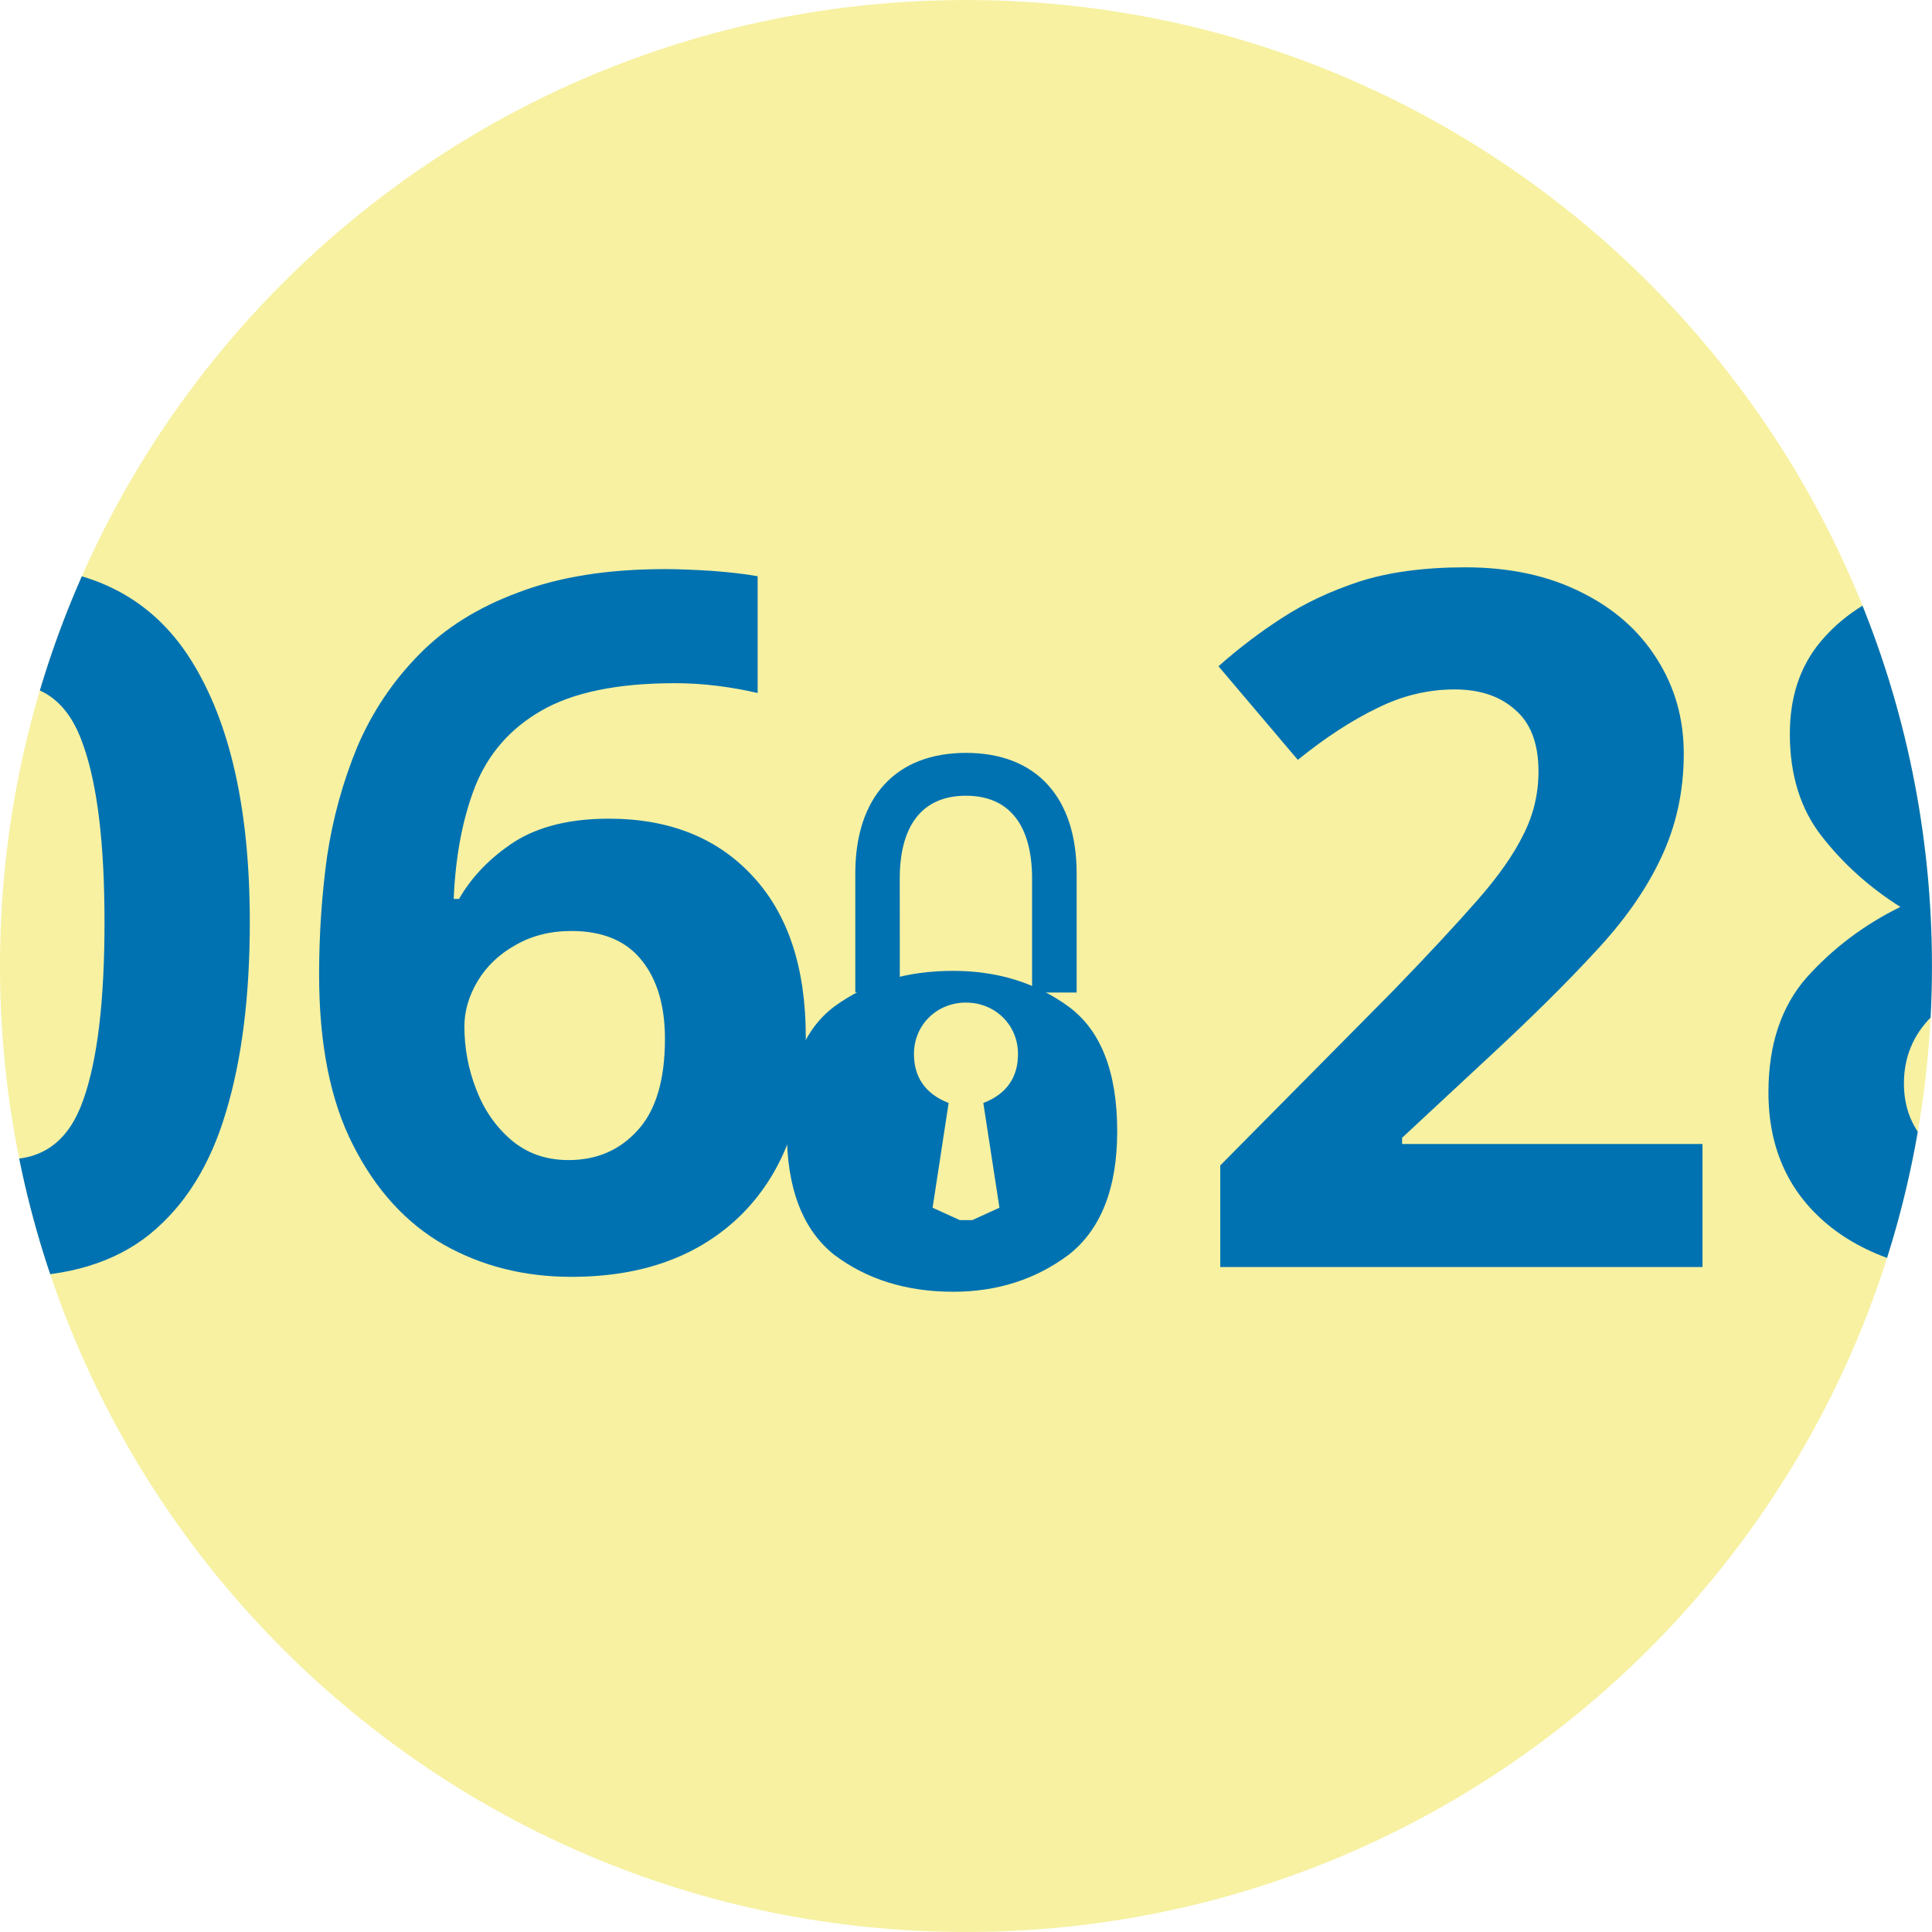
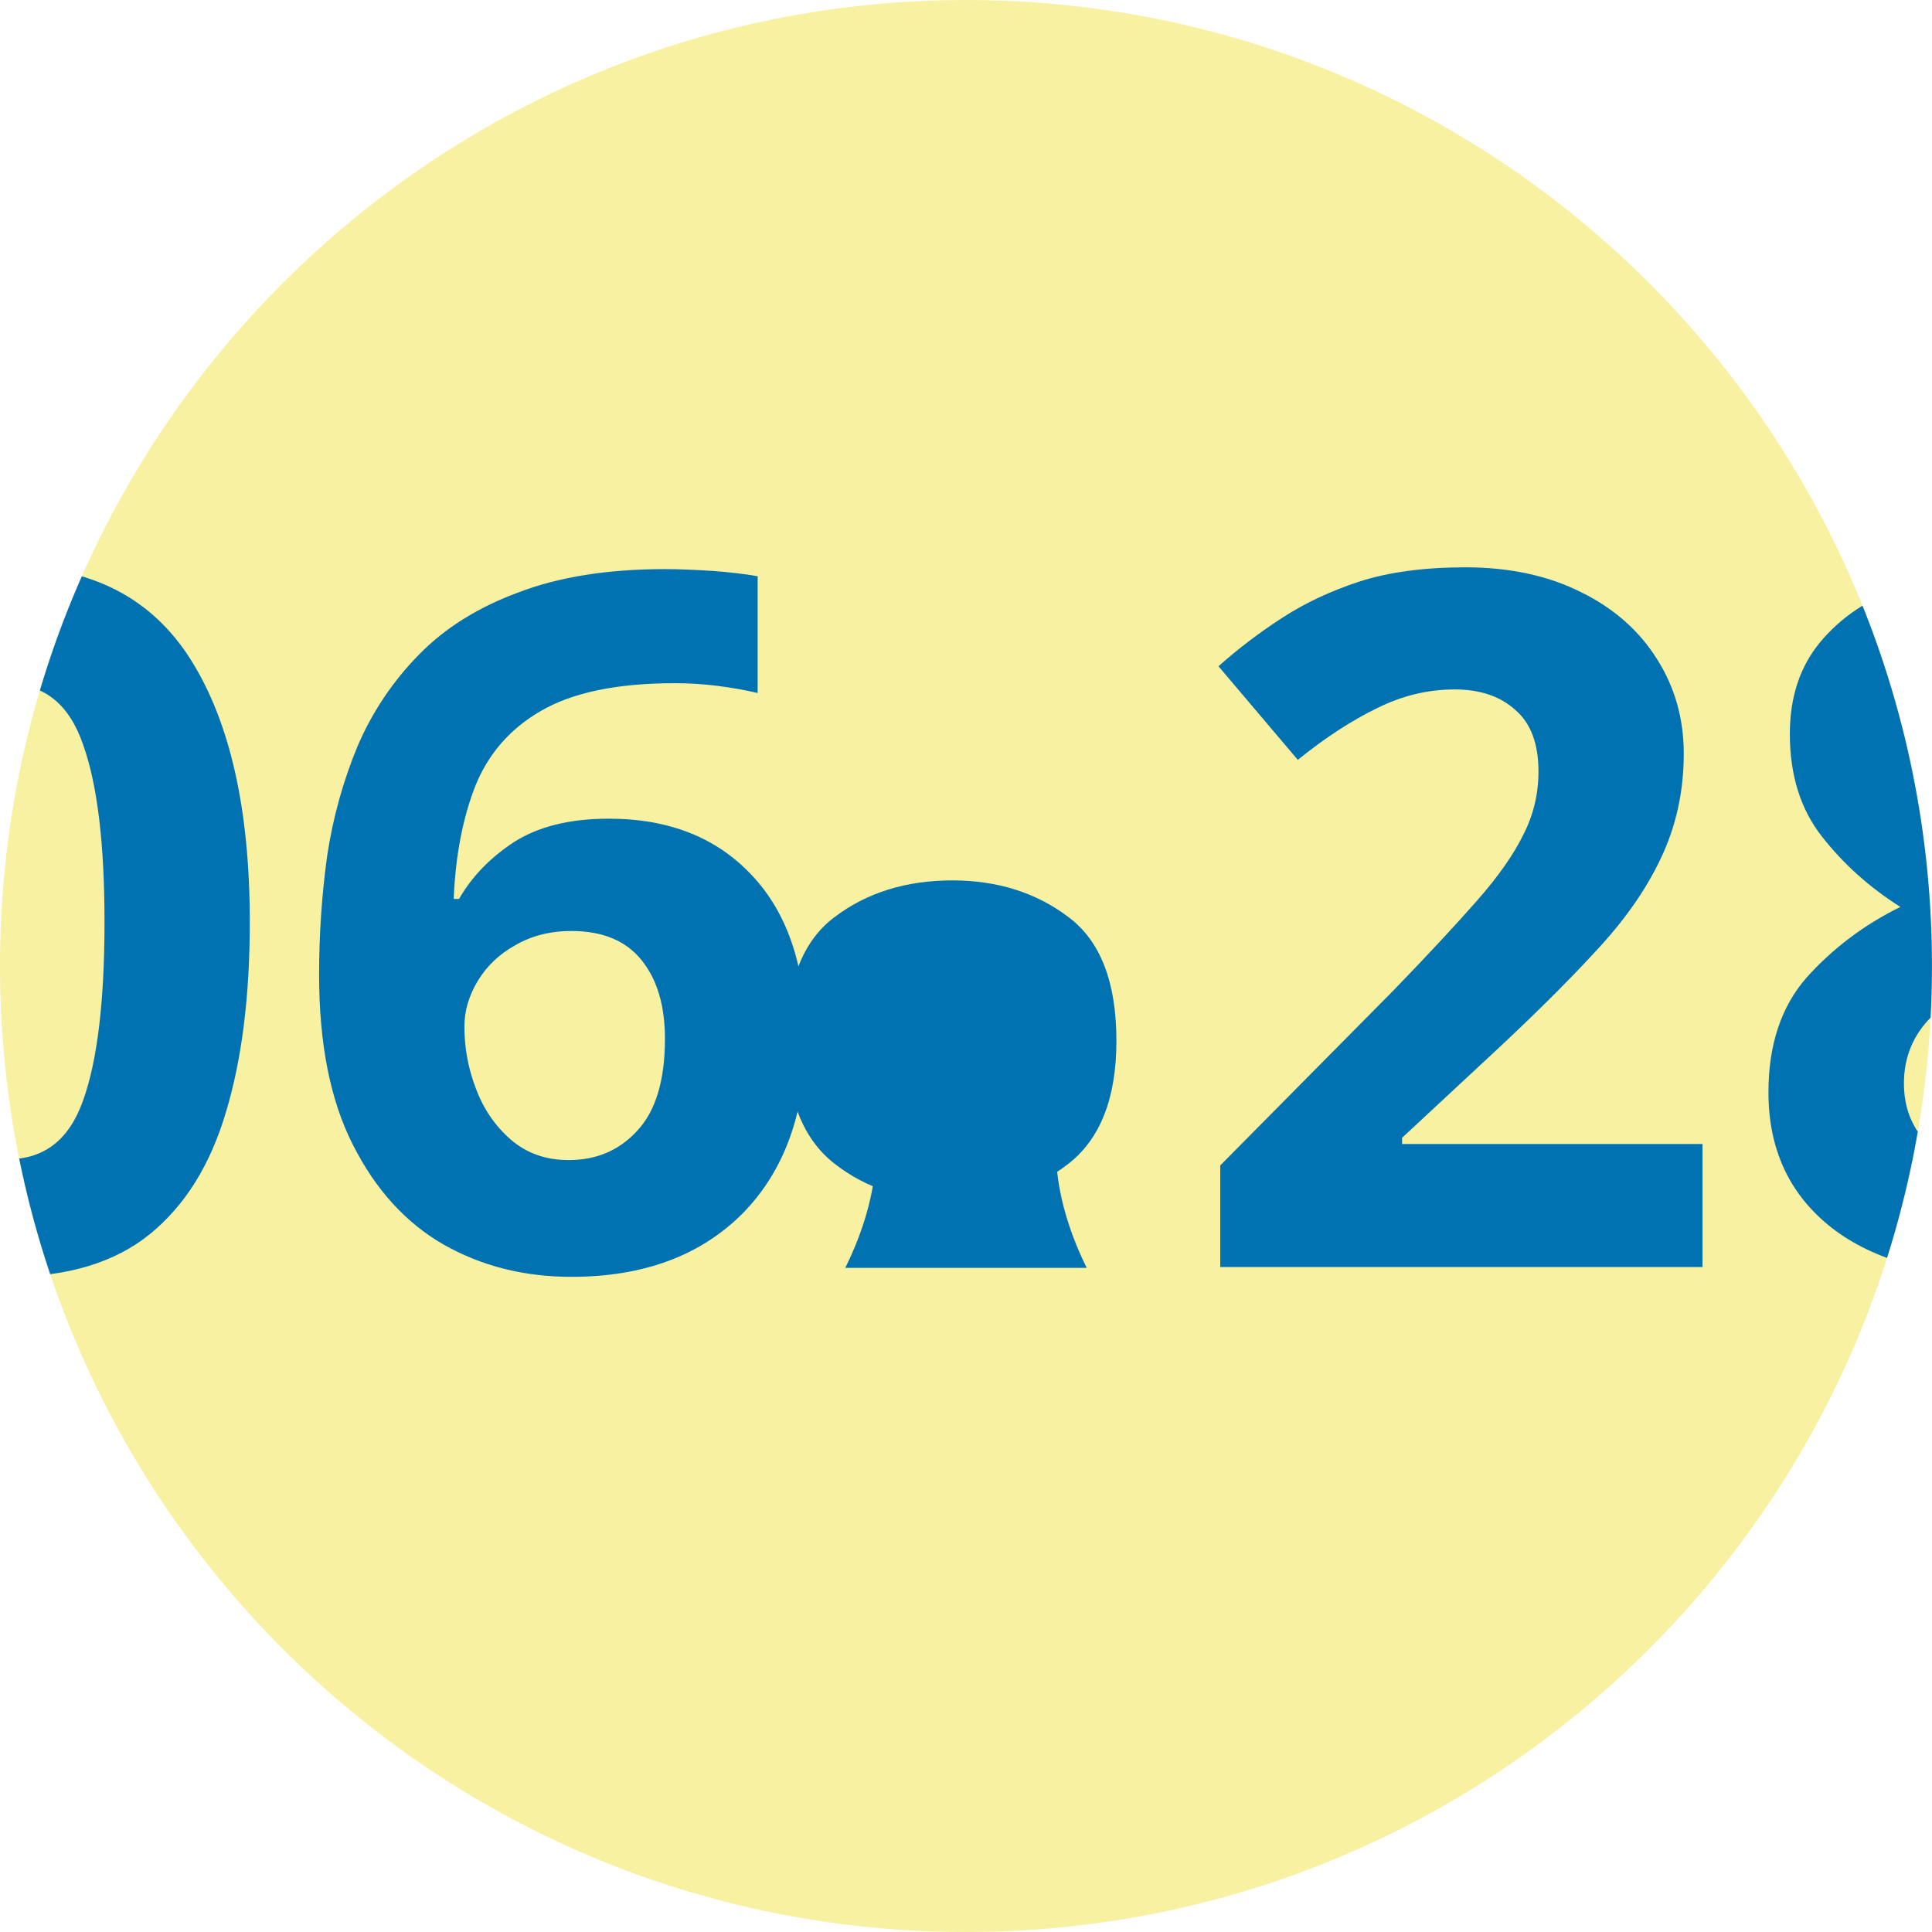
<svg xmlns="http://www.w3.org/2000/svg" width="128" height="128" viewBox="0 0 33.867 33.867" version="1.1" id="svg8">
  <defs id="defs2">
-     <clipPath clipPathUnits="userSpaceOnUse" id="clipPath264">
-       <path d="m 5.15,283.321 0.358,0.163 h 0.163 l 0.358,-0.163 -0.212,-1.377 c 0.318,-0.122 0.456,-0.35 0.456,-0.644 0,-0.383 -0.301,-0.676 -0.684,-0.676 -0.383,0 -0.684,0.293 -0.684,0.676 0,0.293 0.139,0.521 0.456,0.644 z" style="display:none;fill:currentColor;stroke-width:0.265" id="path266" />
-       <path id="lpe_path-effect268" style="display:block;fill:currentColor;stroke-width:0.265" class="powerclip" d="M -1.67,274.705 H 12.851 v 14.699 H -1.67 Z m 6.821,8.616 0.358,0.163 h 0.163 l 0.358,-0.163 -0.212,-1.377 c 0.318,-0.122 0.456,-0.35 0.456,-0.644 0,-0.383 -0.301,-0.676 -0.684,-0.676 -0.383,0 -0.684,0.293 -0.684,0.676 0,0.293 0.139,0.521 0.456,0.644 z" />
-     </clipPath>
    <clipPath clipPathUnits="userSpaceOnUse" id="clipPath299">
      <text xml:space="preserve" style="font-style:normal;font-variant:normal;font-weight:bold;font-stretch:normal;font-size:16.933px;line-height:6.106px;font-family:'Source Sans 3';-inkscape-font-specification:'Source Sans 3 Bold';letter-spacing:0px;word-spacing:0px;fill:#0072b2;stroke:#000000;stroke-width:0.265px;stroke-linecap:butt;stroke-linejoin:miter;stroke-opacity:1" x="20.718" y="285.341" id="text303">
        <tspan id="tspan301" x="20.718" y="285.341" style="font-style:normal;font-variant:normal;font-weight:bold;font-stretch:normal;font-size:16.933px;font-family:'Source Sans 3';-inkscape-font-specification:'Source Sans 3 Bold';fill:#0072b2;fill-opacity:1;stroke:none;stroke-width:0.265px;stroke-opacity:1">28</tspan>
      </text>
    </clipPath>
    <clipPath clipPathUnits="userSpaceOnUse" id="clipPath318">
      <circle style="fill:#0072b2;fill-opacity:1;stroke:none;stroke-width:0.505;stroke-linecap:butt;stroke-miterlimit:4;stroke-dasharray:none;stroke-opacity:1" id="circle320" cx="16.933" cy="280.067" r="16.933" />
    </clipPath>
  </defs>
  <g id="layer1" transform="translate(0,-263.1333)">
-     <circle style="fill:#f7f1a1;fill-opacity:1;stroke:none;stroke-width:0.505;stroke-linecap:butt;stroke-miterlimit:4;stroke-dasharray:none;stroke-opacity:1" id="path4492" cx="16.933" cy="280.067" r="16.933" />
+     <circle style="display:inline;fill:#f7f1a1;fill-opacity:1;stroke:none;stroke-width:0.505;stroke-linecap:butt;stroke-miterlimit:4;stroke-dasharray:none;stroke-opacity:1" id="path4492" cx="16.933" cy="280.067" r="16.933" />
+     <path id="rect1588-3" style="fill:#0072b2;stroke-width:0.529" d="m 15.346,283.506 h 3.175 c 0,0 0,0.794 0.529,1.852 h -4.233 c 0.529,-1.058 0.529,-1.852 0.529,-1.852 z" />
    <circle style="fill:#0072b2;fill-opacity:1;stroke:none;stroke-width:0.505;stroke-linecap:butt;stroke-miterlimit:4;stroke-dasharray:none;stroke-opacity:1" id="path4492-3" cx="16.933" cy="280.067" r="16.933" clip-path="url(#clipPath299)" />
-     <g id="g833-8" transform="matrix(1.333333,0,0,1.333333,9.479844,-93.45718)" clip-path="url(#clipPath264)" style="stroke-width:0.75">
-       <text xml:space="preserve" style="font-style:normal;font-variant:normal;font-weight:bold;font-stretch:normal;font-size:25.4px;line-height:9.159px;font-family:'Source Sans 3';-inkscape-font-specification:'Source Sans 3 Bold';letter-spacing:0px;word-spacing:0px;fill:#0072b2;stroke:#000000;stroke-width:0.198px;stroke-linecap:butt;stroke-linejoin:miter;stroke-opacity:1" x="1.78" y="284.099" id="text1010-7">
-         <tspan id="tspan1008-9" x="1.78" y="284.099" style="font-style:normal;font-variant:normal;font-weight:bold;font-stretch:normal;font-size:25.4px;font-family:'Source Sans 3';-inkscape-font-specification:'Source Sans 3 Bold';fill:#0072b2;fill-opacity:1;stroke:none;stroke-width:0.198px;stroke-opacity:1">.</tspan>
-       </text>
-     </g>
-     <path d="m 14.993,280.532 v -2.087 c 0,-1.34 0.712,-2.114 1.94,-2.114 1.228,0 1.94,0.774 1.94,2.114 v 2.087 m -3.1,0 h 2.319 v -1.995 c 0,-0.912 -0.379,-1.455 -1.16,-1.455 -0.781,0 -1.16,0.543 -1.16,1.455 z" style="fill:#0072b2;stroke-width:0.265" id="path1289" />
-     <text xml:space="preserve" style="font-style:normal;font-variant:normal;font-weight:bold;font-stretch:normal;font-size:16.933px;line-height:6.106px;font-family:'Source Sans 3';-inkscape-font-specification:'Source Sans 3 Bold';letter-spacing:0px;word-spacing:0px;fill:#0072b2;stroke:#000000;stroke-width:0.265px;stroke-linecap:butt;stroke-linejoin:miter;stroke-opacity:1" x="-4.682" y="285.341" id="text1010" clip-path="url(#clipPath318)">
-       <tspan id="tspan1008" x="-4.682" y="285.341" style="font-style:normal;font-variant:normal;font-weight:bold;font-stretch:normal;font-size:16.933px;font-family:'Source Sans 3';-inkscape-font-specification:'Source Sans 3 Bold';fill:#0072b2;fill-opacity:1;stroke:none;stroke-width:0.265px;stroke-opacity:1">06</tspan>
+     <text xml:space="preserve" style="font-style:normal;font-variant:normal;font-weight:bold;font-stretch:normal;font-size:33.867px;line-height:12.211px;font-family:'Source Sans 3';-inkscape-font-specification:'Source Sans 3 Bold';letter-spacing:0px;word-spacing:0px;fill:#0072b2;stroke:#000000;stroke-width:0.265px;stroke-linecap:butt;stroke-linejoin:miter;stroke-opacity:1" x="11.853" y="283.754" id="text1010-7">
+       <tspan id="tspan1008-9" x="11.853" y="283.754" style="font-style:normal;font-variant:normal;font-weight:bold;font-stretch:normal;font-size:33.867px;font-family:'Source Sans 3';-inkscape-font-specification:'Source Sans 3 Bold';fill:#0072b2;fill-opacity:1;stroke:none;stroke-width:0.265px;stroke-opacity:1">.</tspan>
    </text>
-     <g aria-label="." id="text1010-3" style="font-weight:bold;font-size:12.7px;line-height:4.579px;font-family:'Source Sans 3';-inkscape-font-specification:'Source Sans 3 Bold';letter-spacing:0px;word-spacing:0px;fill:#0072b2;stroke:#000000;stroke-width:0.265px" transform="translate(20.27131,-18.62032)" />
+     <text xml:space="preserve" style="font-style:normal;font-variant:normal;font-weight:bold;font-stretch:normal;font-size:16.933px;line-height:6.106px;font-family:'Source Sans 3';-inkscape-font-specification:'Source Sans 3, Bold';letter-spacing:0px;word-spacing:0px;fill:#0072b2;stroke:#000000;stroke-width:0.265px;stroke-linecap:butt;stroke-linejoin:miter;stroke-opacity:1;font-variant-ligatures:normal;font-variant-caps:normal;font-variant-numeric:normal;font-variant-east-asian:normal" x="-4.682" y="285.341" id="text1010" clip-path="url(#clipPath318)">
+       <tspan id="tspan1008" x="-4.682" y="285.341" style="font-style:normal;font-variant:normal;font-weight:bold;font-stretch:normal;font-size:16.933px;font-family:'Source Sans 3';-inkscape-font-specification:'Source Sans 3, Bold';fill:#0072b2;fill-opacity:1;stroke:none;stroke-width:0.265px;stroke-opacity:1;font-variant-ligatures:normal;font-variant-caps:normal;font-variant-numeric:normal;font-variant-east-asian:normal">06</tspan>
+     </text>
  </g>
</svg>
